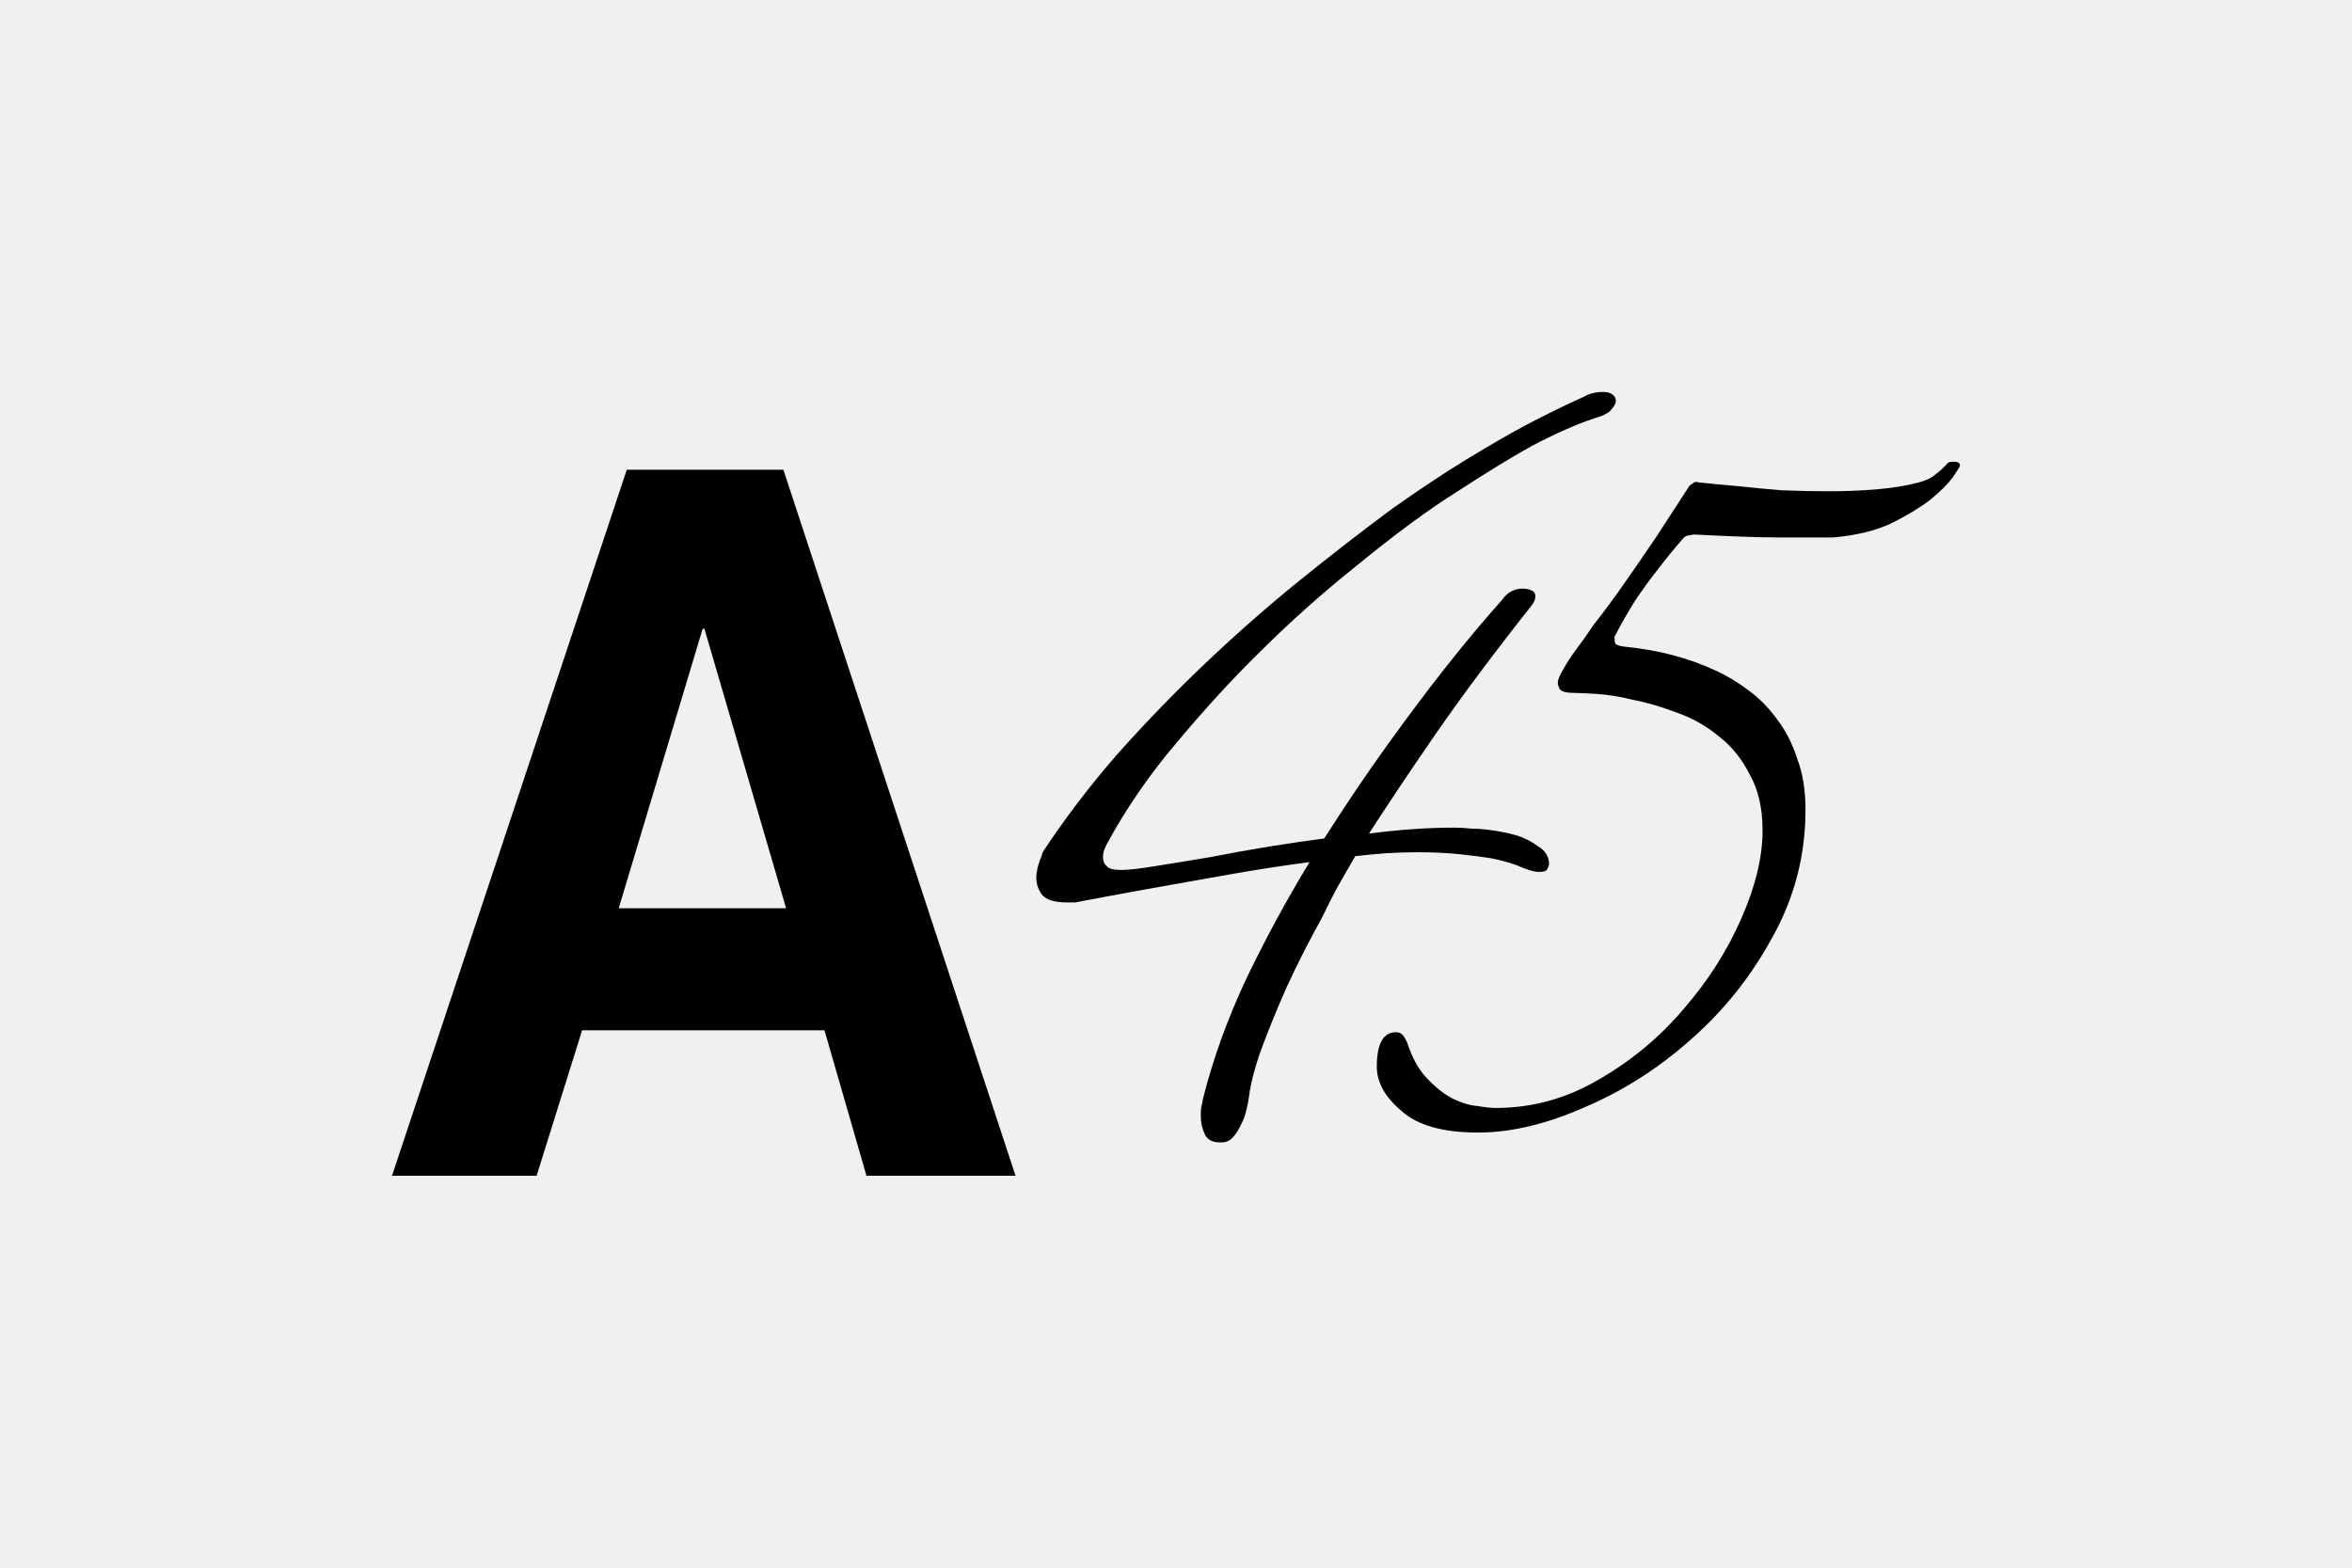
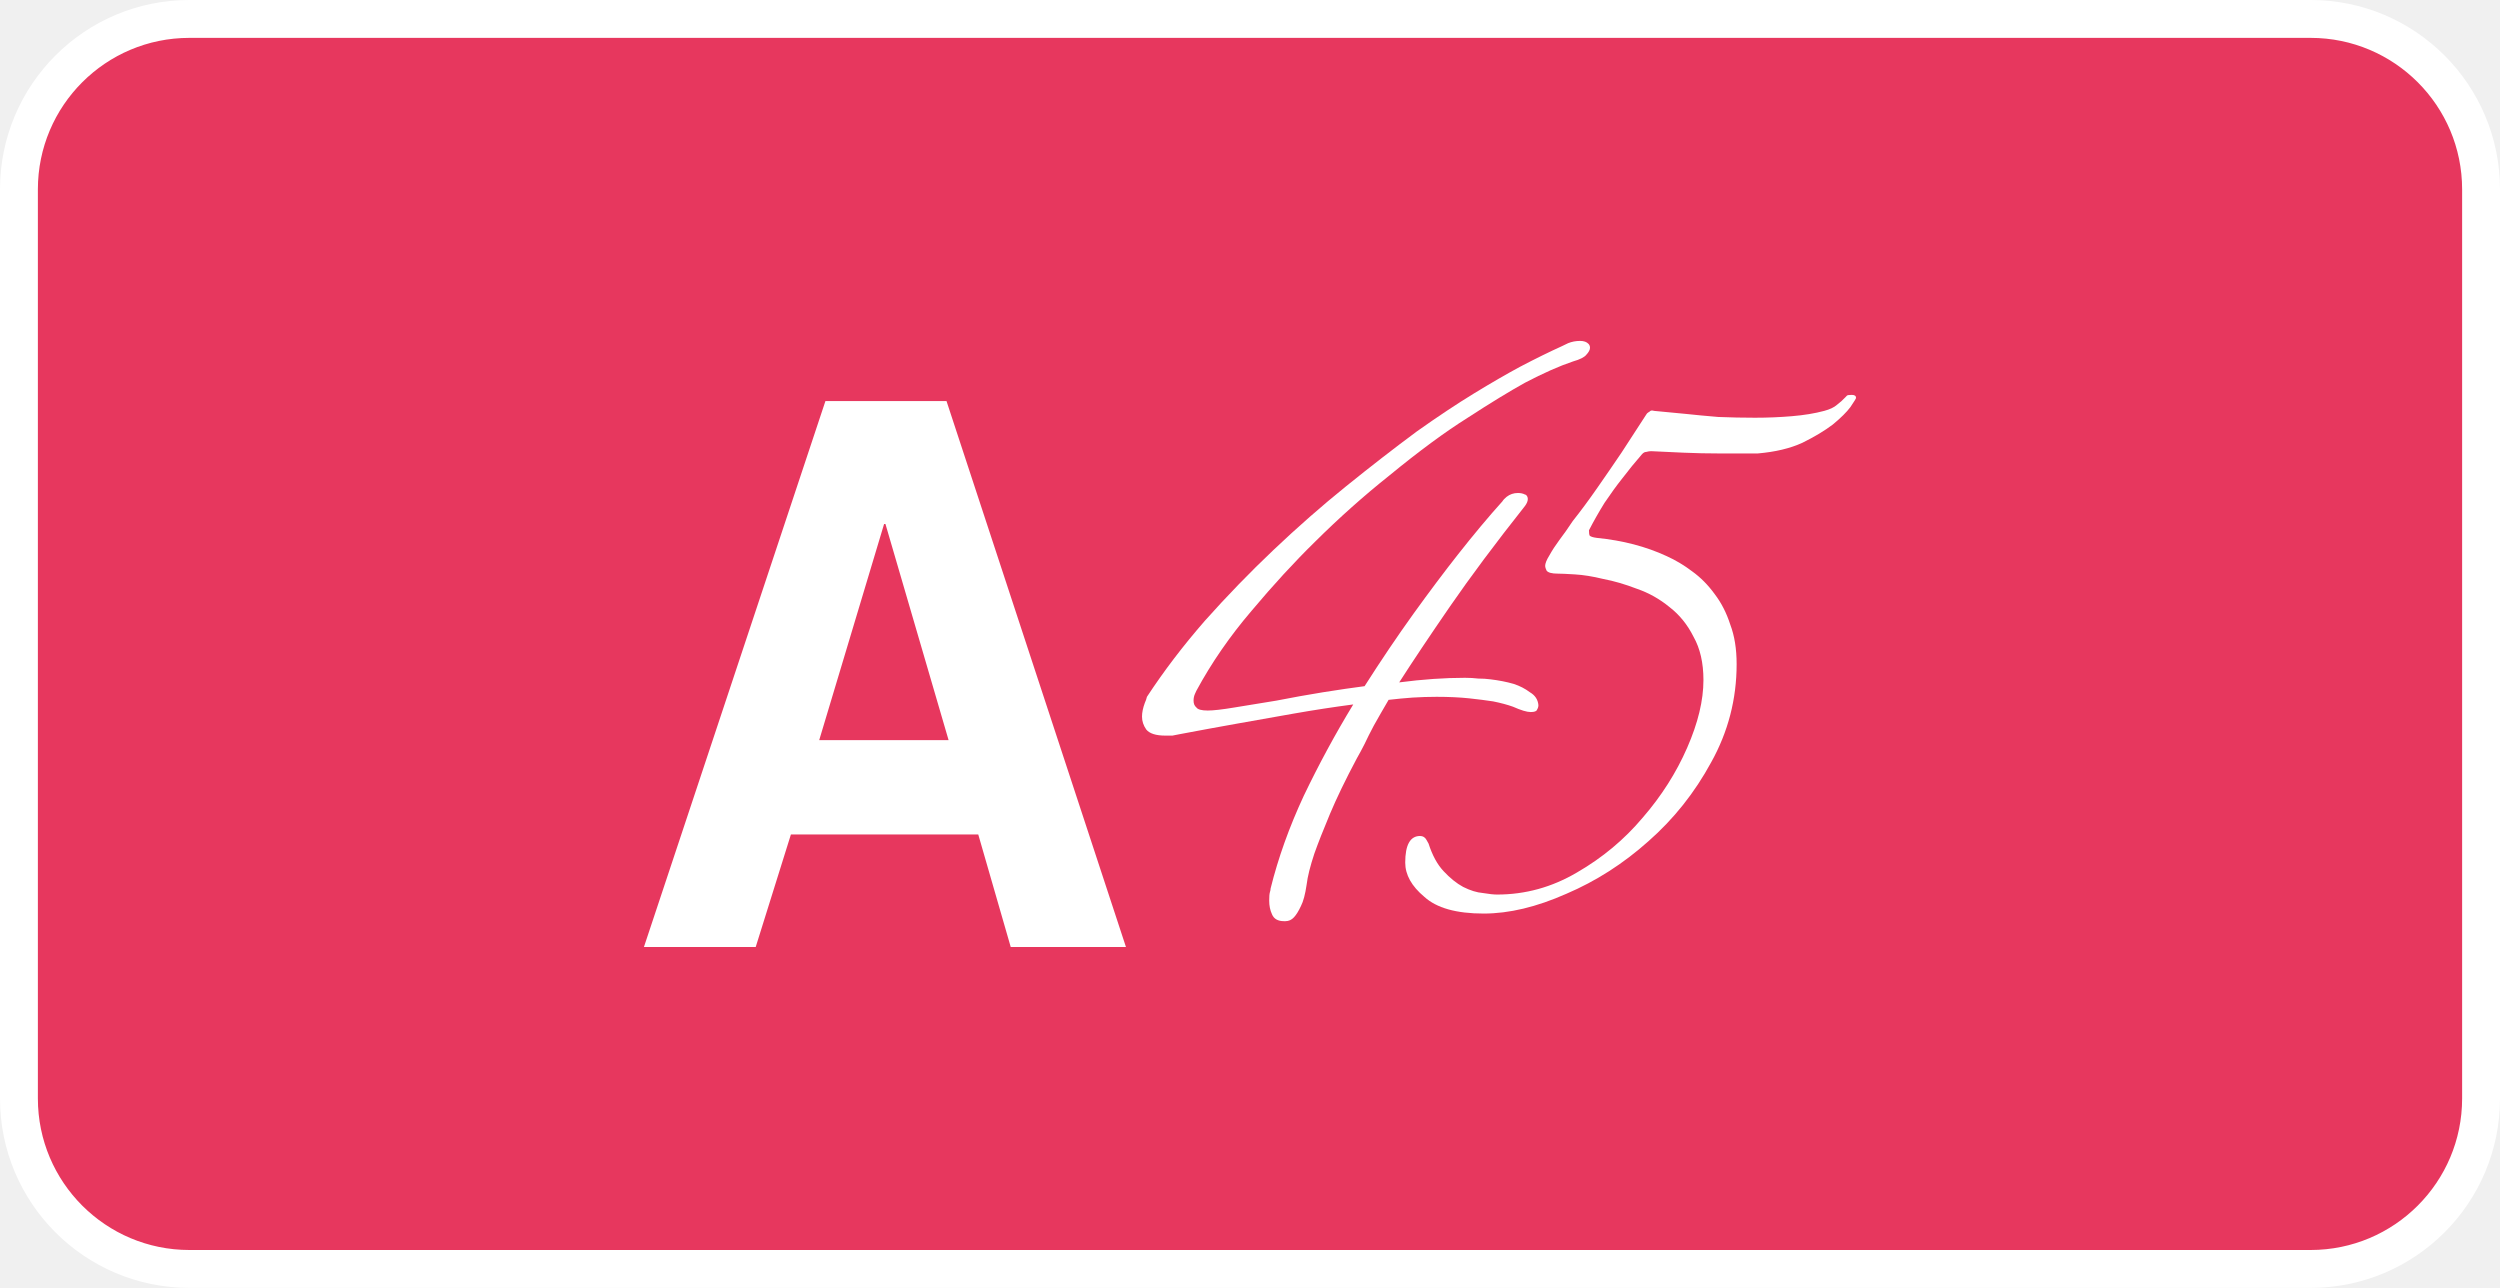
- <svg xmlns="http://www.w3.org/2000/svg" width="48" height="32" viewBox="0 0 48 32" fill="none">
-   <path d="M32.883 8.361C32.945 8.294 32.976 8.234 32.976 8.181C32.976 8.141 32.963 8.107 32.938 8.08C32.889 8.027 32.814 8 32.715 8C32.603 8 32.497 8.02 32.398 8.06C32.348 8.087 32.292 8.114 32.23 8.141C31.906 8.288 31.539 8.468 31.129 8.683C30.781 8.87 30.377 9.104 29.916 9.385C29.456 9.666 28.953 10.001 28.405 10.389C27.808 10.831 27.187 11.313 26.54 11.835C25.893 12.357 25.253 12.919 24.618 13.521C23.997 14.11 23.393 14.733 22.809 15.388C22.237 16.044 21.727 16.713 21.279 17.396C21.267 17.45 21.248 17.503 21.223 17.557C21.174 17.691 21.149 17.811 21.149 17.918C21.149 18.039 21.186 18.152 21.261 18.259C21.348 18.366 21.515 18.42 21.764 18.42H21.951C22.013 18.407 22.081 18.393 22.156 18.38C22.653 18.286 23.163 18.192 23.686 18.099C24.133 18.018 24.625 17.931 25.159 17.838C25.694 17.744 26.216 17.664 26.726 17.597C26.254 18.373 25.819 19.176 25.421 20.006C25.035 20.836 24.743 21.652 24.544 22.456C24.544 22.482 24.538 22.516 24.525 22.556C24.513 22.596 24.506 22.67 24.506 22.777C24.506 22.911 24.531 23.031 24.581 23.138C24.631 23.259 24.737 23.319 24.898 23.319H24.936C25.023 23.319 25.097 23.285 25.159 23.218C25.222 23.152 25.284 23.051 25.346 22.917C25.408 22.797 25.458 22.61 25.495 22.355C25.52 22.141 25.588 21.867 25.7 21.532C25.8 21.251 25.937 20.903 26.111 20.488C26.285 20.073 26.521 19.584 26.82 19.022C26.882 18.915 26.95 18.788 27.025 18.641C27.087 18.507 27.168 18.346 27.267 18.159C27.379 17.958 27.51 17.731 27.659 17.476C27.883 17.45 28.094 17.43 28.293 17.416C28.505 17.403 28.716 17.396 28.928 17.396C29.251 17.396 29.537 17.41 29.786 17.436C30.035 17.463 30.246 17.49 30.42 17.517C30.619 17.557 30.793 17.604 30.942 17.657C31.154 17.751 31.309 17.798 31.409 17.798C31.508 17.798 31.564 17.778 31.577 17.737C31.602 17.697 31.614 17.657 31.614 17.617C31.602 17.47 31.527 17.356 31.39 17.276C31.266 17.182 31.123 17.108 30.961 17.055C30.774 17.001 30.569 16.961 30.345 16.934C30.246 16.921 30.14 16.914 30.028 16.914C29.916 16.901 29.798 16.894 29.674 16.894C29.139 16.894 28.561 16.934 27.939 17.015C28.3 16.453 28.747 15.783 29.282 15.007C29.817 14.231 30.476 13.347 31.259 12.357C31.309 12.29 31.334 12.23 31.334 12.176C31.334 12.136 31.322 12.102 31.297 12.076C31.284 12.062 31.272 12.056 31.259 12.056C31.21 12.029 31.148 12.015 31.073 12.015C30.961 12.015 30.861 12.049 30.774 12.116C30.725 12.156 30.687 12.196 30.663 12.236C30.29 12.651 29.898 13.12 29.487 13.642C29.139 14.083 28.747 14.605 28.312 15.208C27.889 15.797 27.46 16.432 27.025 17.115C26.714 17.155 26.347 17.209 25.924 17.276C25.514 17.343 25.103 17.416 24.693 17.497C24.295 17.563 23.928 17.624 23.592 17.677C23.269 17.731 23.033 17.758 22.884 17.758C22.722 17.758 22.622 17.731 22.585 17.677C22.535 17.637 22.51 17.577 22.51 17.497C22.51 17.43 22.523 17.369 22.548 17.316L22.585 17.235C22.983 16.499 23.468 15.797 24.04 15.127C24.612 14.445 25.172 13.836 25.719 13.3C26.353 12.671 27.006 12.089 27.678 11.554C28.461 10.911 29.151 10.403 29.748 10.028C30.345 9.64 30.849 9.332 31.259 9.104C31.744 8.85 32.167 8.663 32.528 8.542C32.715 8.489 32.833 8.428 32.883 8.361Z" fill="black" />
-   <path d="M39.851 9.747C39.95 9.599 40 9.519 40 9.506C40 9.452 39.963 9.425 39.888 9.425C39.813 9.425 39.77 9.432 39.758 9.446L39.72 9.486C39.658 9.553 39.583 9.62 39.496 9.686C39.422 9.753 39.31 9.807 39.16 9.847C38.912 9.914 38.626 9.961 38.302 9.988C37.992 10.014 37.668 10.028 37.332 10.028C37.009 10.028 36.686 10.021 36.362 10.008C36.039 9.981 35.753 9.954 35.504 9.927C35.206 9.901 34.926 9.874 34.665 9.847C34.627 9.834 34.596 9.834 34.572 9.847C34.559 9.86 34.54 9.874 34.516 9.887C34.491 9.901 34.472 9.921 34.459 9.947C34.248 10.269 34.031 10.603 33.807 10.951C33.608 11.246 33.396 11.554 33.172 11.875C32.949 12.196 32.731 12.491 32.519 12.758C32.395 12.946 32.277 13.113 32.165 13.26C32.066 13.394 31.978 13.528 31.904 13.662C31.829 13.782 31.792 13.876 31.792 13.943C31.792 13.97 31.804 14.01 31.829 14.063C31.866 14.117 31.966 14.144 32.128 14.144C32.202 14.144 32.352 14.15 32.575 14.164C32.799 14.177 33.048 14.217 33.322 14.284C33.608 14.338 33.906 14.425 34.217 14.545C34.528 14.652 34.814 14.813 35.075 15.027C35.336 15.228 35.548 15.489 35.709 15.81C35.883 16.118 35.971 16.499 35.971 16.954C35.971 17.49 35.828 18.085 35.541 18.741C35.255 19.397 34.864 20.013 34.366 20.588C33.881 21.164 33.303 21.646 32.631 22.034C31.972 22.422 31.27 22.616 30.523 22.616C30.436 22.616 30.312 22.603 30.15 22.576C29.989 22.563 29.814 22.509 29.628 22.415C29.454 22.322 29.28 22.181 29.106 21.994C28.944 21.82 28.813 21.579 28.714 21.271C28.701 21.244 28.683 21.211 28.658 21.171C28.621 21.104 28.565 21.07 28.49 21.07C28.229 21.07 28.098 21.305 28.098 21.773C28.098 22.094 28.266 22.395 28.602 22.676C28.925 22.971 29.448 23.118 30.169 23.118C30.84 23.118 31.568 22.944 32.352 22.596C33.135 22.262 33.856 21.8 34.516 21.211C35.187 20.622 35.74 19.926 36.176 19.123C36.623 18.32 36.847 17.456 36.847 16.533C36.847 16.131 36.791 15.783 36.679 15.489C36.58 15.181 36.443 14.913 36.269 14.686C36.095 14.445 35.896 14.244 35.672 14.083C35.461 13.923 35.237 13.789 35.001 13.682C34.453 13.428 33.838 13.267 33.154 13.2C33.054 13.187 32.992 13.166 32.967 13.14C32.955 13.113 32.949 13.066 32.949 12.999C33.073 12.758 33.21 12.517 33.359 12.276C33.521 12.036 33.676 11.821 33.825 11.634C33.999 11.406 34.173 11.192 34.348 10.992C34.385 10.951 34.422 10.931 34.459 10.931C34.509 10.918 34.553 10.911 34.59 10.911C34.839 10.925 35.125 10.938 35.448 10.951C35.772 10.965 36.076 10.971 36.362 10.971H37.407C37.867 10.931 38.259 10.838 38.582 10.69C38.906 10.53 39.173 10.369 39.384 10.209C39.596 10.034 39.751 9.881 39.851 9.747Z" fill="black" />
-   <path fill-rule="evenodd" clip-rule="evenodd" d="M15.988 9.589H12.791L8 24H10.951L11.88 21.03H16.826L17.683 24H20.725L15.988 9.589ZM16.043 18.54H12.627L14.34 12.834H14.376L16.043 18.54Z" fill="black" />
+ <svg xmlns="http://www.w3.org/2000/svg" width="66" height="34" viewBox="0 0 66 34" fill="none">
+   <rect x="0.5" y="0.5" width="65" height="33" rx="4.5" fill="#E7375E" />
+   <path d="M41.883 9.361C41.945 9.294 41.976 9.234 41.976 9.181C41.976 9.141 41.963 9.107 41.938 9.08C41.889 9.027 41.814 9 41.715 9C41.603 9 41.497 9.02 41.398 9.06C41.348 9.087 41.292 9.114 41.23 9.141C40.906 9.288 40.539 9.468 40.129 9.683C39.781 9.87 39.377 10.104 38.916 10.385C38.456 10.666 37.953 11.001 37.405 11.389C36.808 11.831 36.187 12.313 35.54 12.835C34.893 13.357 34.253 13.919 33.618 14.521C32.997 15.11 32.393 15.733 31.809 16.388C31.237 17.044 30.727 17.713 30.279 18.396C30.267 18.45 30.248 18.503 30.223 18.557C30.174 18.691 30.149 18.811 30.149 18.918C30.149 19.039 30.186 19.152 30.261 19.259C30.348 19.366 30.515 19.42 30.764 19.42H30.951C31.013 19.407 31.081 19.393 31.156 19.38C31.653 19.286 32.163 19.192 32.686 19.099C33.133 19.018 33.625 18.931 34.159 18.838C34.694 18.744 35.217 18.664 35.726 18.597C35.254 19.373 34.819 20.176 34.421 21.006C34.035 21.836 33.743 22.652 33.544 23.456C33.544 23.482 33.538 23.516 33.525 23.556C33.513 23.596 33.507 23.67 33.507 23.777C33.507 23.911 33.531 24.031 33.581 24.138C33.631 24.259 33.737 24.319 33.898 24.319H33.935C34.023 24.319 34.097 24.285 34.159 24.218C34.222 24.152 34.284 24.051 34.346 23.917C34.408 23.797 34.458 23.61 34.495 23.355C34.52 23.141 34.589 22.867 34.7 22.532C34.8 22.251 34.937 21.903 35.111 21.488C35.285 21.073 35.521 20.584 35.82 20.022C35.882 19.915 35.95 19.788 36.025 19.641C36.087 19.507 36.168 19.346 36.267 19.159C36.379 18.958 36.51 18.731 36.659 18.476C36.883 18.45 37.094 18.43 37.293 18.416C37.505 18.403 37.716 18.396 37.928 18.396C38.251 18.396 38.537 18.41 38.786 18.436C39.035 18.463 39.246 18.49 39.42 18.517C39.619 18.557 39.793 18.604 39.942 18.657C40.154 18.751 40.309 18.798 40.409 18.798C40.508 18.798 40.564 18.778 40.577 18.737C40.602 18.697 40.614 18.657 40.614 18.617C40.602 18.47 40.527 18.356 40.39 18.276C40.266 18.182 40.123 18.108 39.961 18.055C39.775 18.001 39.569 17.961 39.345 17.934C39.246 17.921 39.14 17.914 39.028 17.914C38.916 17.901 38.798 17.894 38.674 17.894C38.139 17.894 37.561 17.934 36.939 18.015C37.3 17.453 37.747 16.783 38.282 16.007C38.817 15.231 39.476 14.347 40.26 13.357C40.309 13.29 40.334 13.23 40.334 13.176C40.334 13.136 40.322 13.102 40.297 13.076C40.284 13.062 40.272 13.056 40.26 13.056C40.21 13.029 40.148 13.015 40.073 13.015C39.961 13.015 39.861 13.049 39.775 13.116C39.725 13.156 39.687 13.196 39.663 13.236C39.289 13.651 38.898 14.12 38.487 14.642C38.139 15.083 37.747 15.605 37.312 16.208C36.889 16.797 36.46 17.432 36.025 18.115C35.714 18.155 35.347 18.209 34.924 18.276C34.514 18.343 34.103 18.416 33.693 18.497C33.295 18.563 32.928 18.624 32.592 18.677C32.269 18.731 32.033 18.758 31.884 18.758C31.722 18.758 31.622 18.731 31.585 18.677C31.535 18.637 31.51 18.577 31.51 18.497C31.51 18.43 31.523 18.369 31.548 18.316L31.585 18.235C31.983 17.499 32.468 16.797 33.04 16.127C33.612 15.445 34.172 14.836 34.719 14.3C35.353 13.671 36.006 13.089 36.678 12.554C37.461 11.911 38.151 11.403 38.748 11.028C39.345 10.64 39.849 10.332 40.26 10.104C40.745 9.85 41.167 9.663 41.528 9.542C41.715 9.489 41.833 9.428 41.883 9.361Z" fill="white" />
+   <path d="M48.851 10.747C48.95 10.6 49 10.519 49 10.506C49 10.452 48.963 10.425 48.888 10.425C48.813 10.425 48.77 10.432 48.758 10.446L48.72 10.486C48.658 10.553 48.583 10.62 48.496 10.687C48.422 10.753 48.31 10.807 48.16 10.847C47.912 10.914 47.626 10.961 47.302 10.988C46.992 11.014 46.668 11.028 46.332 11.028C46.009 11.028 45.686 11.021 45.362 11.008C45.039 10.981 44.753 10.954 44.504 10.927C44.206 10.901 43.926 10.874 43.665 10.847C43.627 10.834 43.596 10.834 43.572 10.847C43.559 10.861 43.54 10.874 43.516 10.887C43.491 10.901 43.472 10.921 43.459 10.947C43.248 11.269 43.031 11.603 42.807 11.951C42.608 12.246 42.396 12.554 42.172 12.875C41.949 13.196 41.731 13.491 41.519 13.758C41.395 13.946 41.277 14.113 41.165 14.26C41.066 14.394 40.978 14.528 40.904 14.662C40.829 14.782 40.792 14.876 40.792 14.943C40.792 14.97 40.804 15.01 40.829 15.063C40.867 15.117 40.966 15.144 41.128 15.144C41.202 15.144 41.352 15.15 41.575 15.164C41.799 15.177 42.048 15.217 42.322 15.284C42.608 15.338 42.906 15.425 43.217 15.545C43.528 15.652 43.814 15.813 44.075 16.027C44.336 16.228 44.548 16.489 44.709 16.81C44.883 17.118 44.971 17.499 44.971 17.954C44.971 18.49 44.828 19.085 44.541 19.741C44.255 20.397 43.864 21.013 43.366 21.588C42.881 22.164 42.303 22.646 41.631 23.034C40.972 23.422 40.27 23.616 39.523 23.616C39.436 23.616 39.312 23.603 39.15 23.576C38.989 23.563 38.815 23.509 38.628 23.415C38.454 23.322 38.28 23.181 38.106 22.994C37.944 22.82 37.813 22.579 37.714 22.271C37.701 22.244 37.683 22.211 37.658 22.171C37.621 22.104 37.565 22.07 37.49 22.07C37.229 22.07 37.098 22.305 37.098 22.773C37.098 23.094 37.266 23.395 37.602 23.676C37.925 23.971 38.448 24.118 39.169 24.118C39.84 24.118 40.568 23.944 41.352 23.596C42.135 23.262 42.856 22.8 43.516 22.211C44.187 21.622 44.74 20.926 45.176 20.123C45.623 19.32 45.847 18.456 45.847 17.533C45.847 17.131 45.791 16.783 45.679 16.489C45.58 16.181 45.443 15.913 45.269 15.686C45.095 15.445 44.896 15.244 44.672 15.083C44.461 14.923 44.237 14.789 44.001 14.682C43.453 14.428 42.838 14.267 42.154 14.2C42.054 14.187 41.992 14.166 41.967 14.14C41.955 14.113 41.949 14.066 41.949 13.999C42.073 13.758 42.21 13.517 42.359 13.276C42.521 13.036 42.676 12.821 42.825 12.634C42.999 12.406 43.173 12.192 43.348 11.992C43.385 11.951 43.422 11.931 43.459 11.931C43.509 11.918 43.553 11.911 43.59 11.911C43.839 11.925 44.125 11.938 44.448 11.951C44.772 11.965 45.076 11.971 45.362 11.971H46.407C46.867 11.931 47.259 11.838 47.582 11.69C47.906 11.53 48.173 11.369 48.384 11.209C48.596 11.034 48.751 10.881 48.851 10.747Z" fill="white" />
+   <path fill-rule="evenodd" clip-rule="evenodd" d="M24.988 10.589H21.791L17 25H19.951L20.88 22.03H25.826L26.683 25H29.725L24.988 10.589ZM25.043 19.54H21.627L23.34 13.834H23.376L25.043 19.54Z" fill="white" />
+   <rect x="0.5" y="0.5" width="65" height="33" rx="4.5" stroke="white" />
</svg>
